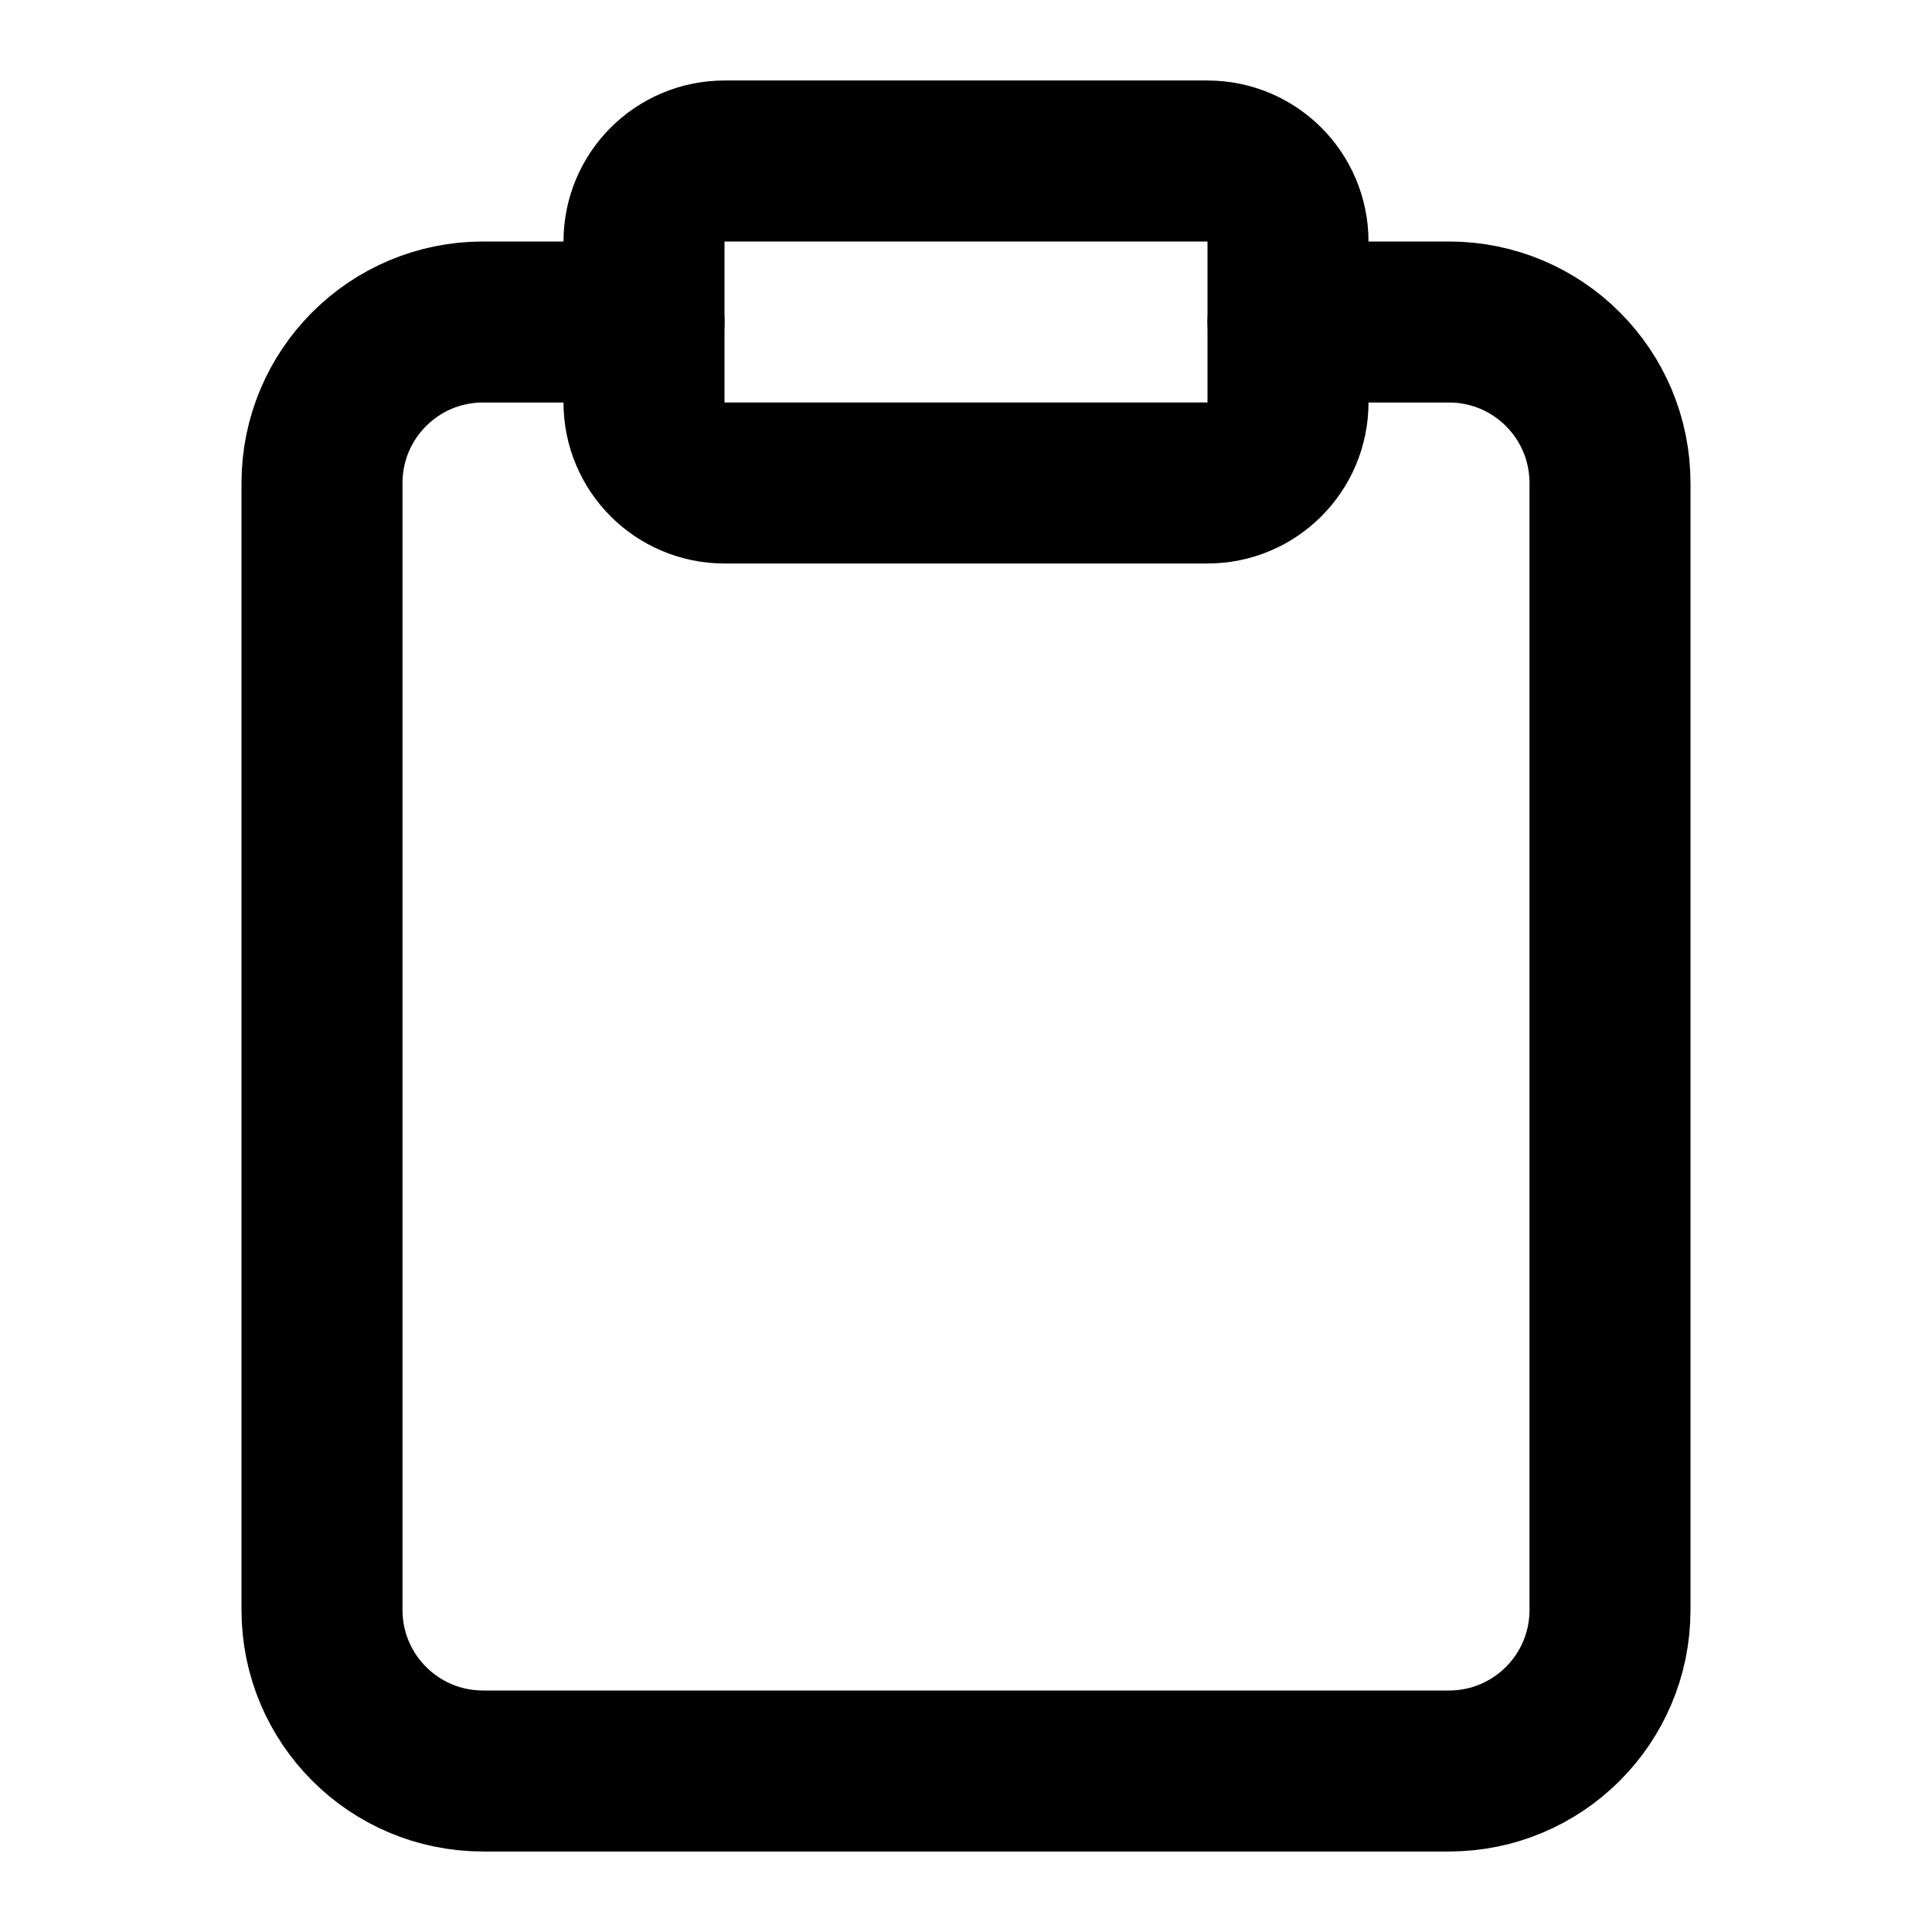
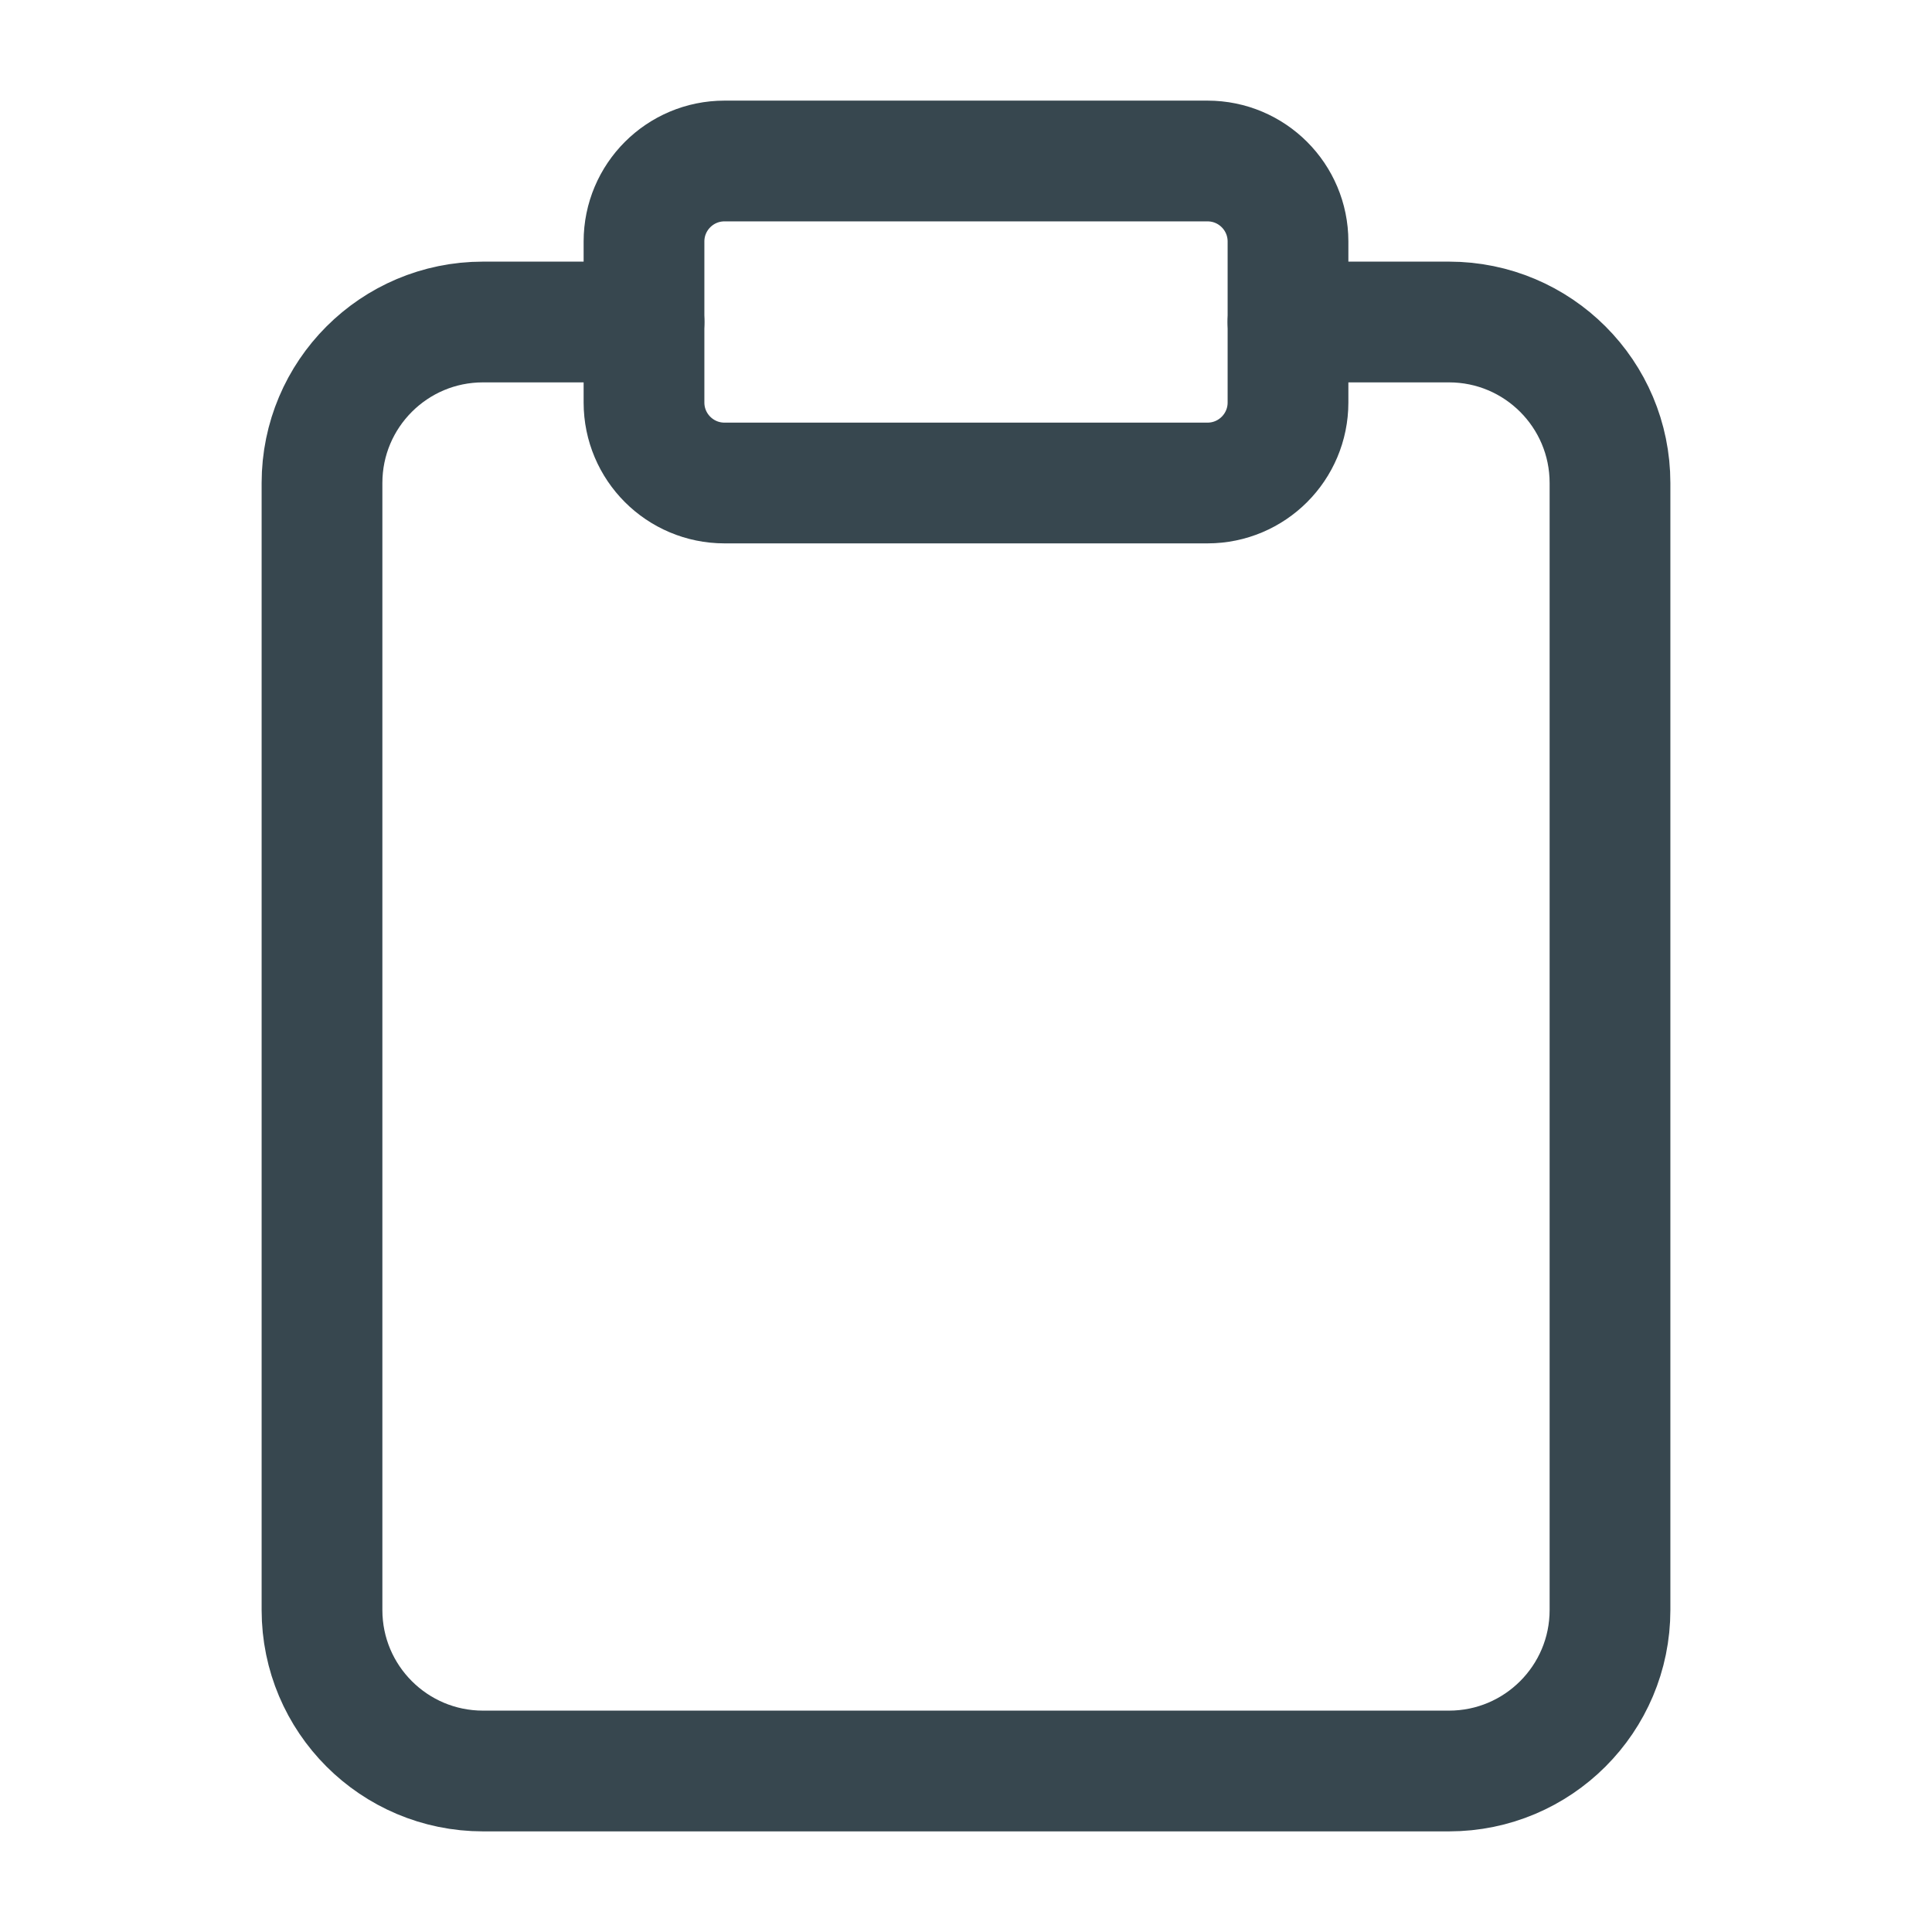
- <svg xmlns="http://www.w3.org/2000/svg" width="24" height="24" viewBox="0 0 24 24" fill="none" stroke="#000000" stroke-width="2" stroke-linecap="round" stroke-linejoin="round">
+ <svg xmlns="http://www.w3.org/2000/svg" width="24" height="24" viewBox="0 0 24 24" fill="none" stroke="#37474f" stroke-width="1.5" stroke-linecap="round" stroke-linejoin="round">
  <path d="M16 4h2a2 2 0 0 1 2 2v14a2 2 0 0 1-2 2H6a2 2 0 0 1-2-2V6a2 2 0 0 1 2-2h2" />
  <rect x="8" y="2" width="8" height="4" rx="1" ry="1" />
</svg>
